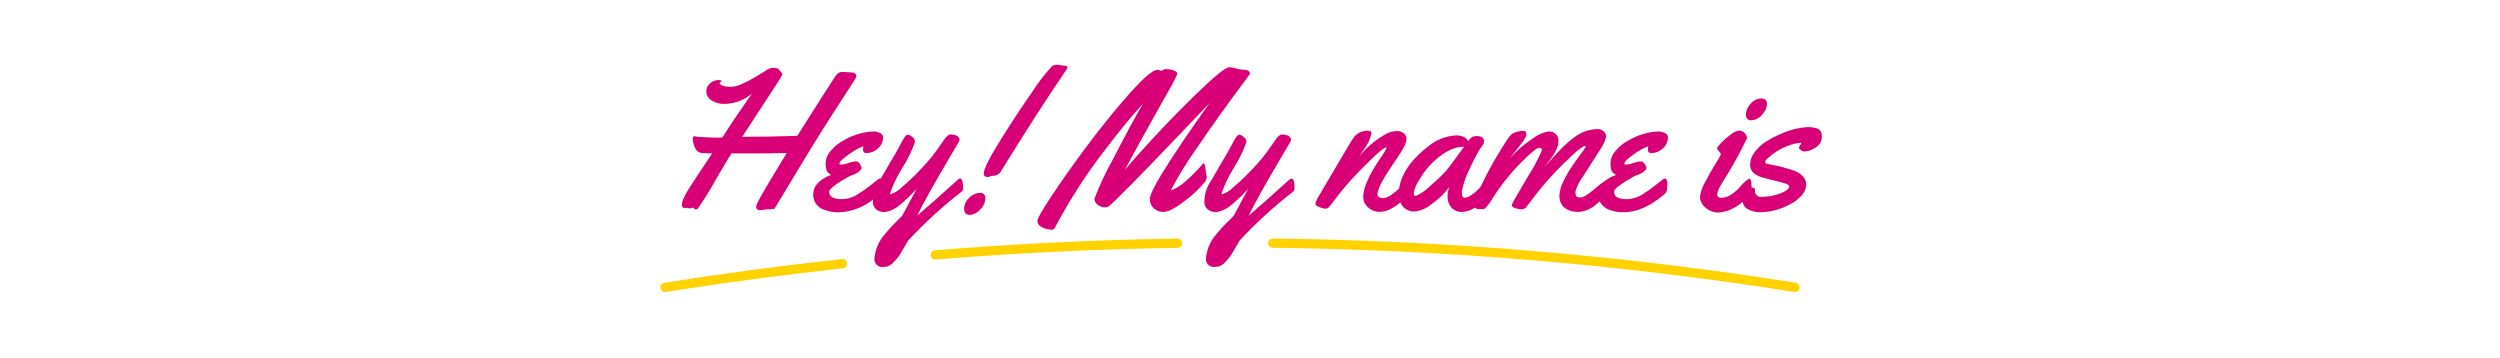
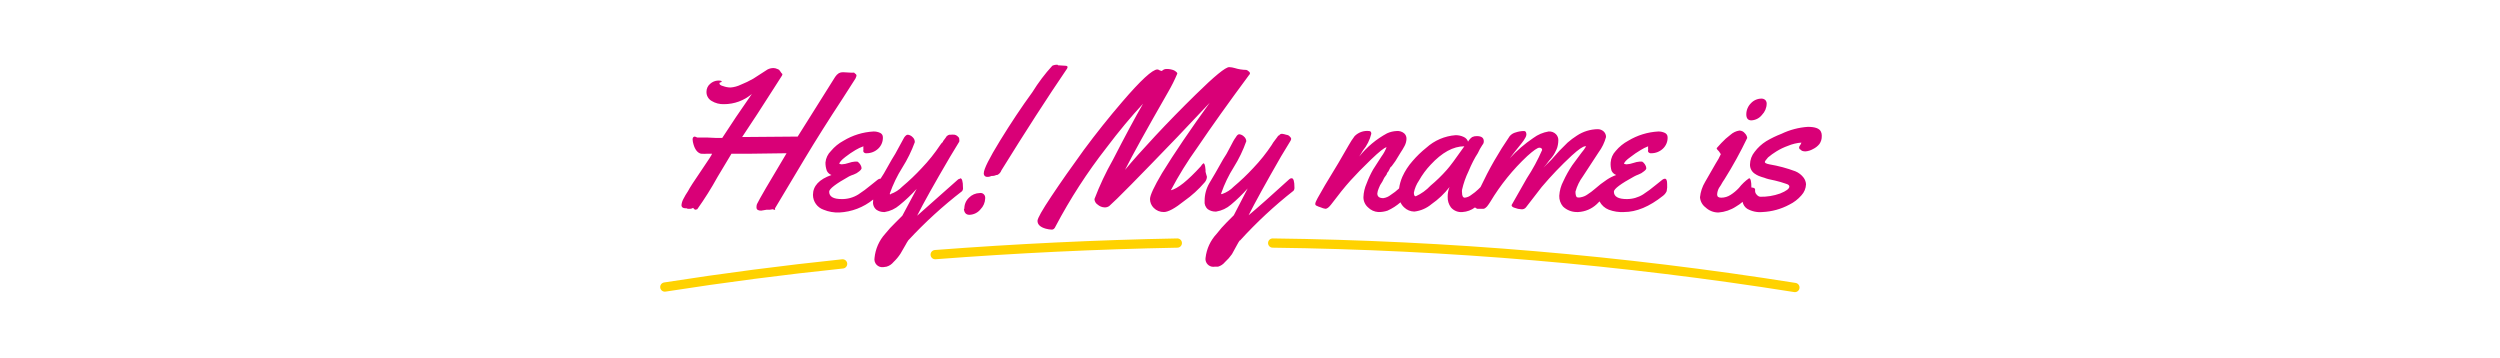
- <svg xmlns="http://www.w3.org/2000/svg" viewBox="0 0 540 77.153">
-   <defs>
-     <style>
-             .fill--pink {
-                 fill: #d90077;
-             }
- 
-             .stroke--yellow {
-                 fill: none;
-                 stroke: #ffd200;
-                 stroke-linecap: round;
-                 stroke-miterlimit: 10;
-                 stroke-width: 2px;
-             }
-         </style>
-   </defs>
-   <g>
-     <g class="fill--pink">
-       <path d="M183.863,15.658h.268a.355.355,0,0,1,.155.02.25.25,0,0,0,.084.031.191.191,0,0,1,.092.051,1.923,1.923,0,0,0,.287.185.532.532,0,0,1,.249.433,2.766,2.766,0,0,1-.486,1.026q-.481.77-2.482,3.846-4.615,7.065-8.259,13.1-6.3,10.485-6.364,10.547a.277.277,0,0,0-.082.128.147.147,0,0,1-.162.129h0l-.288-.061-.555.143-.331-.061-.351.061h-.122l-1.154.164q-1.026,0-1.026-.7a1.9,1.9,0,0,1,.186-.72q.641-1.5,6.427-10.938-3.812.1-7.519.1L158,33.123q-1.091,1.751-2.986,4.965a70.826,70.826,0,0,1-4.365,7.075,1.774,1.774,0,0,1-.434.072.4.4,0,0,1-.308-.2c-.1-.128-.162-.2-.2-.2a.661.661,0,0,0-.215.082,1.07,1.07,0,0,1-.474.082l-.475-.02-.184-.128c-.014,0-.032.02-.052.061s-.073.062-.155.062q-.885,0-.886-.741a3.429,3.429,0,0,1,.352-1.3,15.173,15.173,0,0,1,.916-1.751q.564-.948,2.925-4.487t2.359-3.553c-.262-.013-.564-.026-.907-.041a9.1,9.1,0,0,1-1.484-.082q-1.173-.206-1.607-1.937a4.427,4.427,0,0,1-.206-1.112c0-.371.158-.557.474-.556l.536.143,1.977.1q1.566.082,2.246.082l1.175-.041q2.676-4.2,6.41-9.5a9.3,9.3,0,0,1-6.032,2.243,4.766,4.766,0,0,1-2.7-.751,2.225,2.225,0,0,1-1.132-1.905,2.176,2.176,0,0,1,.864-1.823,2.741,2.741,0,0,1,1.647-.67q.783,0,.784.248c0,.055-.072.116-.217.184s-.215.139-.215.207q0,.328.72.587a4.758,4.758,0,0,0,1.618.256,6.217,6.217,0,0,0,2.213-.524,20.991,20.991,0,0,0,2.723-1.356q1.977-1.155,3.131-1.917a2.783,2.783,0,0,1,1.24-.327,1.915,1.915,0,0,1,.834.128,1.353,1.353,0,0,1,.385.268,2.681,2.681,0,0,1,.268.35,1.586,1.586,0,0,0,.277.329.329.329,0,0,1,.136.257,1.2,1.2,0,0,1-.155.454q-.155.311-1.576,2.5t-3.655,5.6q-2.237,3.41-3.266,5.015,5.5,0,11.884-.2,7.768-12.255,8.205-12.854a2.588,2.588,0,0,1,.784-.782,1.819,1.819,0,0,1,.864-.186Z" />
-       <path d="M207.384,38.582a.736.736,0,0,0-.454.186q-5.682,5.172-8.815,7.807,1.935-4,7.086-12.693,1.751-2.947,1.915-3.264a1.212,1.212,0,0,0,.166-.513.655.655,0,0,0-.207-.421,3.174,3.174,0,0,1-.237-.268,1.345,1.345,0,0,0-.678-.268,4.389,4.389,0,0,0-.846-.128.73.73,0,0,0-.5.206c-.1.068-.186.136-.268.2a1.974,1.974,0,0,0-.278.3l-.268.34c-.075.1-.172.229-.288.4s-.214.309-.288.413-.176.256-.3.442a36.181,36.181,0,0,1-4.038,5.006,46.123,46.123,0,0,1-4.212,4.047,6.376,6.376,0,0,1-2.464,1.576.145.145,0,0,1-.166-.12h0a.155.155,0,0,1,0-.043,27.3,27.3,0,0,1,2.7-5.582,28.457,28.457,0,0,0,2.693-5.541,1.366,1.366,0,0,0-.586-1.1,1.728,1.728,0,0,0-.958-.464c-.246,0-.513.216-.782.648s-.674,1.154-1.195,2.153a30.164,30.164,0,0,1-1.524,2.637q-.785,1.419-1.7,2.949c-.256.429-.475.793-.668,1.117a.383.383,0,0,0-.143-.047,1,1,0,0,0-.485.227q-.32.228-1.524,1.2a27.879,27.879,0,0,1-2.708,1.924,6.6,6.6,0,0,1-3.523,1.111q-2.739,0-2.74-1.606,0-.907,4.348-3.334a7.147,7.147,0,0,1,.906-.36,3.776,3.776,0,0,0,1.214-.691q.535-.452.536-.731a1.584,1.584,0,0,0-.309-.761,1.8,1.8,0,0,0-.577-.629,2.055,2.055,0,0,0-.525-.042,5.358,5.358,0,0,0-1.411.341,5.326,5.326,0,0,1-1.493.34c-.322,0-.485-.055-.485-.165q0-.5,1.319-1.5a20.7,20.7,0,0,1,2.225-1.525,9.6,9.6,0,0,1,1.647-.761,2.824,2.824,0,0,0-.083.679.986.986,0,0,0,.146.567.672.672,0,0,0,.6.217,3.575,3.575,0,0,0,2.5-1.026,3.185,3.185,0,0,0,1.1-2.39,1.025,1.025,0,0,0-.7-.927,3.2,3.2,0,0,0-1.379-.329,13.958,13.958,0,0,0-6.469,1.956,9.129,9.129,0,0,0-2.75,2.214,4.094,4.094,0,0,0-1.121,2.554,4.952,4.952,0,0,0,.225,1.752,1.817,1.817,0,0,0,1.009.9q-3.933,1.464-3.933,4.305a3.407,3.407,0,0,0,2.308,3.213,8.144,8.144,0,0,0,3.356.577,12.568,12.568,0,0,0,7.276-2.765c-.007.119-.025.235-.025.355a2.052,2.052,0,0,0,.781,1.843,2.836,2.836,0,0,0,1.589.526h.142a6.4,6.4,0,0,0,3.255-1.514,32.979,32.979,0,0,0,3.667-3.512q-2.966,5.6-3.091,5.777t-1.464,1.484a25.023,25.023,0,0,0-2.224,2.436,9.115,9.115,0,0,0-2.328,5.256,1.688,1.688,0,0,0,1.9,1.921c.11,0,.361-.025.751-.072A2.909,2.909,0,0,0,193,56.655a10.056,10.056,0,0,0,1.472-1.824q.6-.957,1.123-1.894a8.94,8.94,0,0,1,.629-1.041,94.369,94.369,0,0,1,11.6-10.588,1.027,1.027,0,0,0,.2-.761Q208.022,38.582,207.384,38.582Z" />
-       <path d="M208.25,45.1a3.236,3.236,0,0,1,1.092-2.368,3.279,3.279,0,0,1,2.3-1.06,1.061,1.061,0,0,1,1.2.894,1.077,1.077,0,0,1,0,.3,3.486,3.486,0,0,1-1.1,2.369,3.168,3.168,0,0,1-2.3,1.174Q208.251,46.411,208.25,45.1Zm20.229-31.09,1.585.206c.344,0,.513.111.513.33a1,1,0,0,1-.083.268q-6.386,9.372-14.213,22.06a1.738,1.738,0,0,1-.844.845.057.057,0,0,0-.042.021.361.361,0,0,1-.072.051.429.429,0,0,1-.128.051,1.954,1.954,0,0,1-.722.129.991.991,0,0,0-.576.128,1.15,1.15,0,0,1-.641.128.682.682,0,0,1-.765-.587.67.67,0,0,1,0-.2q0-1.381,3.532-7.051t6.933-10.538a38.1,38.1,0,0,1,4.344-5.617A2.167,2.167,0,0,1,228.479,14.009Z" />
-       <path d="M260.507,37.45l.165.784a2.077,2.077,0,0,1-.513,1.173,23.884,23.884,0,0,1-4.359,4.068q-3,2.3-4.419,2.3a2.941,2.941,0,0,1-2.223-.834,2.673,2.673,0,0,1-.8-1.9q0-1.282,2.677-5.642,4.017-6.488,10.257-15.16-1.32,1.36-7,7.332Q241.7,42.75,239.577,44.5a1.571,1.571,0,0,1-1.026.287,2.4,2.4,0,0,1-1.41-.545,1.535,1.535,0,0,1-.741-1.225v-.1a62.173,62.173,0,0,1,3.975-8.462q3.891-7.6,6.529-12.091-3.892,4.286-7.868,9.558a113.945,113.945,0,0,0-11.062,17.052c-.206.439-.459.659-.762.659a5.774,5.774,0,0,1-1.318-.226q-1.812-.5-1.812-1.731,0-.742,3.027-5.3t7.024-9.971q4-5.4,8.281-10.411,5.911-6.924,7.6-6.923a1.066,1.066,0,0,1,.513.128,1.041,1.041,0,0,0,.308.128.181.181,0,0,0,.128-.062,1.327,1.327,0,0,1,1.059-.329,4.057,4.057,0,0,1,1.545.309c.5.206.753.44.753.7a34.313,34.313,0,0,1-2.061,3.935q-6.9,12.234-9.269,16.808,2.268-2.739,6.478-7.271t8.847-9.042q6.035-5.858,7.209-5.858a4.621,4.621,0,0,1,1.195.206,8.774,8.774,0,0,0,2.451.371,1.129,1.129,0,0,1,.567.279.607.607,0,0,1,.235.442.538.538,0,0,1-.128.37q-6.678,8.916-11.273,15.711a78.992,78.992,0,0,0-5.663,9.187q2.165-.453,6.448-5.17a3.655,3.655,0,0,1,.266-.33,1.418,1.418,0,0,0,.144-.165q.352-.412.536.513.082.537.113.751c.021.145.042.3.062.454A2.792,2.792,0,0,1,260.507,37.45Z" />
-       <path d="M267.82,51.894a9.248,9.248,0,0,0-.628,1.041q-.524.936-1.123,1.895a10.013,10.013,0,0,1-1.469,1.82,2.909,2.909,0,0,1-1.463.937q-.588.072-.751.072a1.683,1.683,0,0,1-1.9-1.434v0a1.664,1.664,0,0,1,0-.478,9.125,9.125,0,0,1,2.327-5.257,25.023,25.023,0,0,1,2.224-2.436q1.343-1.3,1.463-1.48t3.09-5.777a33.33,33.33,0,0,1-3.666,3.512,6.42,6.42,0,0,1-3.255,1.514h-.145a2.832,2.832,0,0,1-1.586-.526,2.053,2.053,0,0,1-.782-1.843,7.525,7.525,0,0,1,1.05-3.79q.372-.642,1.282-2.163t1.7-2.949q.74-1.133,1.525-2.637t1.193-2.153c.275-.431.536-.648.784-.648a1.737,1.737,0,0,1,.959.464,1.37,1.37,0,0,1,.585,1.1,28.316,28.316,0,0,1-2.7,5.541,27.275,27.275,0,0,0-2.693,5.582.145.145,0,0,0,.123.164.1.1,0,0,0,.043,0,6.394,6.394,0,0,0,2.461-1.575,46.123,46.123,0,0,0,4.212-4.047,36.227,36.227,0,0,0,4.036-5.006c.124-.192.224-.34.3-.442s.17-.241.287-.413.213-.3.29-.4.164-.208.268-.339a1.974,1.974,0,0,1,.278-.3c.081-.069.171-.137.268-.205a.735.735,0,0,1,.5-.207,4.439,4.439,0,0,1,.843.129,1.355,1.355,0,0,1,.681.268,3,3,0,0,0,.236.268.65.65,0,0,1,.207.421,1.212,1.212,0,0,1-.166.513q-.165.32-1.915,3.264-5.151,8.693-7.086,12.693,3.132-2.636,8.817-7.807a.715.715,0,0,1,.452-.186q.642,0,.641,1.958a1.03,1.03,0,0,1-.2.762A94.461,94.461,0,0,0,267.82,51.894Z" />
-       <path d="M378.3,25.977a3.131,3.131,0,0,0,2.277-1.184,3.527,3.527,0,0,0,1.091-2.36,1.134,1.134,0,0,0-.33-.865,1.244,1.244,0,0,0-.884-.308,3.1,3.1,0,0,0-2.3,1.122,3.449,3.449,0,0,0-1.041,2.359Q377.114,25.978,378.3,25.977Z" />
-       <path d="M393.327,28.45q-.535-.988-2.82-.988a15.573,15.573,0,0,0-5.743,1.42,21.711,21.711,0,0,0-3.233,1.667,9.266,9.266,0,0,0-2.5,2.277,4.429,4.429,0,0,0-1,2.678A2.31,2.31,0,0,0,379,37.535a4.655,4.655,0,0,0,.886.513,10.746,10.746,0,0,0,1.174.4q.739.218,2.378.6a21.569,21.569,0,0,1,2.329.641q.69.256.691.607,0,.742-1.907,1.484a12.056,12.056,0,0,1-4.377.741,1.1,1.1,0,0,1-.72-.371,1.179,1.179,0,0,1-.393-.886l.022-.329c0-.273-.256-.413-.747-.427V40.42q0-1.856-.536-1.855a10.2,10.2,0,0,0-2.2,2.08,9.227,9.227,0,0,1-1.762,1.432,3.663,3.663,0,0,1-1.966.649c-.631,0-.949-.233-.949-.7a3.264,3.264,0,0,1,.413-1.381c.137-.256.256-.484.36-.669s.247-.419.433-.7.3-.464.34-.546a90.069,90.069,0,0,0,4.9-8.919,1.671,1.671,0,0,0-.513-1.05,1.538,1.538,0,0,0-1.164-.577,3.741,3.741,0,0,0-1.875.9,14.766,14.766,0,0,0-2.08,1.813q-.855.918-.855,1.132c0,.145.142.368.423.67s.421.5.421.607a13.692,13.692,0,0,1-1.132,1.988q-1.131,1.833-2.266,4a8.011,8.011,0,0,0-1.132,3.3,3.093,3.093,0,0,0,1.173,2.224,3.969,3.969,0,0,0,2.8,1.091A7.981,7.981,0,0,0,375,44.633a8.831,8.831,0,0,0,1.419-1.026,2.275,2.275,0,0,0,.9,1.464,5.635,5.635,0,0,0,3.4.753A13.532,13.532,0,0,0,386.5,44.2a8.18,8.18,0,0,0,2.6-1.923,3.69,3.69,0,0,0,1.052-2.491,2.658,2.658,0,0,0-.513-1.422,4.317,4.317,0,0,0-1.852-1.4,30.415,30.415,0,0,0-5.6-1.462q-.948-.186-.947-.484c0-.2.232-.513.7-.937a14.491,14.491,0,0,1,1.761-1.34,13.09,13.09,0,0,1,2.544-1.265,9.16,9.16,0,0,1,2.842-.63,1.526,1.526,0,0,1-.288.546.819.819,0,0,0-.207.506c0,.165.052.268.155.309A.6.6,0,0,1,389,32.4a.787.787,0,0,0,.256.217A1.986,1.986,0,0,0,390,32.7a3.9,3.9,0,0,0,1.586-.494,4.016,4.016,0,0,0,1.462-1.113,2.783,2.783,0,0,0,.463-1.709v-.144A1.825,1.825,0,0,0,393.327,28.45Z" />
-       <path d="M359.606,38.561a.975.975,0,0,0-.483.227q-.321.227-1.525,1.2a28.055,28.055,0,0,1-2.709,1.923,6.587,6.587,0,0,1-3.523,1.111q-2.739,0-2.738-1.606,0-.906,4.346-3.333a7.139,7.139,0,0,1,.905-.361,3.79,3.79,0,0,0,1.217-.691c.356-.3.536-.545.536-.73a1.586,1.586,0,0,0-.311-.762,1.765,1.765,0,0,0-.577-.628,2,2,0,0,0-.524-.043,5.351,5.351,0,0,0-1.41.341,5.29,5.29,0,0,1-1.494.34c-.323,0-.483-.055-.483-.165q0-.493,1.318-1.5a20.432,20.432,0,0,1,2.224-1.524,9.54,9.54,0,0,1,1.648-.762,2.836,2.836,0,0,0-.081.68,1,1,0,0,0,.143.566.675.675,0,0,0,.6.217,3.575,3.575,0,0,0,2.5-1.026,3.188,3.188,0,0,0,1.1-2.39,1.027,1.027,0,0,0-.7-.927,3.235,3.235,0,0,0-1.382-.329,13.977,13.977,0,0,0-6.468,1.956,9.1,9.1,0,0,0-2.749,2.215,4.092,4.092,0,0,0-1.123,2.553,4.953,4.953,0,0,0,.227,1.752,1.816,1.816,0,0,0,1.01.9,9.106,9.106,0,0,0-2.031,1.035,22.25,22.25,0,0,0-2.6,1.973,13.473,13.473,0,0,1-1.6,1.235,3.356,3.356,0,0,1-1.39.641,1.584,1.584,0,0,1-.845-.129q-.35-.176-.35-1.121a10.05,10.05,0,0,1,1.659-3.307q1.659-2.626,3.334-5.232a9.83,9.83,0,0,0,1.666-3.295,1.551,1.551,0,0,0-.534-1.185,1.866,1.866,0,0,0-1.318-.494,8.393,8.393,0,0,0-4.512,1.4,16.262,16.262,0,0,0-2,1.556q-1.074.959-1.782,1.719t-1.74,1.9q-1.026,1.134-1.608,1.709c.027-.04.2-.254.526-.641s.536-.641.641-.782l.565-.751a6.445,6.445,0,0,0,.587-.886l.424-.824a3.791,3.791,0,0,0,.339-.927,5.615,5.615,0,0,0,.093-1.113,1.837,1.837,0,0,0-.545-1.257,2.042,2.042,0,0,0-1.577-.6,7.6,7.6,0,0,0-3.3,1.431,28.608,28.608,0,0,0-5.1,4.359q.128-.163,1.026-1.282t1.565-1.977a7.321,7.321,0,0,0,.823-1.246,1.634,1.634,0,0,0,.165-.608q0-.8-.512-.8a5.726,5.726,0,0,0-1.783.3,2.522,2.522,0,0,0-1.329.876,78.537,78.537,0,0,0-6.262,10.94c-.152.159-.3.324-.452.482a10.6,10.6,0,0,1-1.5,1.256,2.72,2.72,0,0,1-1.463.588q-.618,0-.618-1.134a2.077,2.077,0,0,1,.063-.577,18.31,18.31,0,0,1,1.369-4.027q1.062-2.358,1.936-3.872a12.6,12.6,0,0,1,1.142-1.782,1.149,1.149,0,0,0,.268-.845q0-1.068-1.564-1.07a2.108,2.108,0,0,0-1.019.2,3.077,3.077,0,0,0-.836.938,1.68,1.68,0,0,0-.885-.927,3.868,3.868,0,0,0-1.812-.37,10.559,10.559,0,0,0-6.3,2.677,21.8,21.8,0,0,0-2.987,2.832,13.466,13.466,0,0,0-2.194,3.44,9.674,9.674,0,0,0-.733,2.521,12.254,12.254,0,0,1-1.78,1.424,3.26,3.26,0,0,1-1.659.659q-1.236,0-1.236-.907a3.389,3.389,0,0,1,.289-1.2c.108-.256.215-.5.319-.72s.24-.481.412-.784l.433-.761q.175-.309.463-.769c.192-.306.329-.526.411-.65s.209-.32.385-.586.279-.434.319-.5.3-.443.785-1.144.867-1.282,1.163-1.741a16.165,16.165,0,0,0,.874-1.564,3.513,3.513,0,0,0,.433-1.5,1.523,1.523,0,0,0-.566-1.144,2.178,2.178,0,0,0-1.525-.512,5.523,5.523,0,0,0-2.151.512,19.706,19.706,0,0,0-6.015,5l.865-1.3a8.985,8.985,0,0,0,1.8-3.646q0-.617-.5-.618a3.761,3.761,0,0,0-3.131,1.174,17.218,17.218,0,0,0-1.282,1.977q-.369.66-2.264,3.832t-2.813,4.768q-.915,1.6-1.226,2.091c-.206.33-.354.574-.442.731a4.939,4.939,0,0,0-.278.6,1.745,1.745,0,0,0-.144.607.439.439,0,0,0,.164.371,4.927,4.927,0,0,0,.9.4,3.54,3.54,0,0,0,1.164.278q.432,0,1.112-.886,2.436-3.236,4.182-5.171t4.44-4.552q2.691-2.616,3.366-2.677l.041.041a8.321,8.321,0,0,1-1.132,1.987q-1.07,1.6-1.8,2.8a21.211,21.211,0,0,0-1.431,2.9,7.96,7.96,0,0,0-.7,3.017,2.872,2.872,0,0,0,1.071,2.256,3.416,3.416,0,0,0,2.162.948,5.877,5.877,0,0,0,2-.289,11.133,11.133,0,0,0,2.782-1.742,3.32,3.32,0,0,0,.782,1.124,3.175,3.175,0,0,0,2.286.844,6.958,6.958,0,0,0,3.615-1.545,17.717,17.717,0,0,0,3.923-3.769,5.264,5.264,0,0,0-.411,2.152,3.561,3.561,0,0,0,.782,2.235,2.9,2.9,0,0,0,2.436,1.01,5.079,5.079,0,0,0,2.692-.923c.021.016.028.019.05.037a1.407,1.407,0,0,0,.444.248h.37l1.009.041c.128,0,.364-.207.722-.618a9.821,9.821,0,0,0,.721-.907,45.831,45.831,0,0,1,8.077-9.907q1.893-1.812,2.5-1.813c.4,0,.607.166.608.5A40.458,40.458,0,0,1,329.8,38.5q-3.276,5.572-3.275,5.778c0,.276.241.5.721.669a4.128,4.128,0,0,0,1.391.257,1.148,1.148,0,0,0,.979-.412q2.692-3.523,3.419-4.387a77.119,77.119,0,0,1,6.509-6.8q2.2-2.058,2.842-2.059c.109,0,.164.034.164.1a8.8,8.8,0,0,1-.9,1.33q-.9,1.226-1.967,2.749a23.607,23.607,0,0,0-1.966,3.4,7.68,7.68,0,0,0-.9,3.192,3.41,3.41,0,0,0,.813,2.276,4.293,4.293,0,0,0,2.936,1.164,1.907,1.907,0,0,0,.329.02,6.293,6.293,0,0,0,3.915-1.666c.256-.212.484-.412.709-.612a3.824,3.824,0,0,0,1.947,1.765,8.137,8.137,0,0,0,3.358.577q3.933,0,8.342-3.589a2.641,2.641,0,0,0,.825-.938,5.459,5.459,0,0,0,.153-1.57Q360.149,38.56,359.606,38.561ZM312.5,36.729a31.807,31.807,0,0,1-3.5,3.347,10.067,10.067,0,0,1-3.214,2.276c-.274,0-.412-.241-.412-.722a7.078,7.078,0,0,1,1.123-2.677,17.206,17.206,0,0,1,2.461-3.358q3.769-3.912,7.293-3.914-2.8,3.854-3.749,5.049Z" />
-     </g>
-     <path class="stroke--yellow" d="M181.965,56.965q-19.208,2.073-38.324,5.1m58.35-7q26.136-2.142,52.353-2.522m20.573-.027a780.022,780.022,0,0,1,112.8,9.549" />
-   </g>
+ <svg xmlns="http://www.w3.org/2000/svg" viewBox="0 0 540 77.2">
+   <path d="M183.9 15.7h.2a.4.4 0 0 1 .2 0 .2.2 0 0 1 .2 0 2 2 0 0 0 .2.2.5.5 0 0 1 .3.5 2.8 2.8 0 0 1-.5 1l-2.5 3.9q-4.6 7-8.2 13L167.4 45a.3.3 0 0 0 0 .1.1.1 0 0 1-.2.2l-.3-.1-.6.1h-.7l-1.2.2q-1 0-1-.7a1.9 1.9 0 0 1 .1-.7q.7-1.5 6.4-11l-7.5.1H158l-3 5a70.8 70.8 0 0 1-4.4 7 1.8 1.8 0 0 1-.4.1.4.4 0 0 1-.3-.2l-.2-.2a.7.7 0 0 0-.2.1 1 1 0 0 1-.5.1h-.5l-.1-.1h-.2q-1 0-1-.7a3.4 3.4 0 0 1 .4-1.3 15.2 15.2 0 0 1 1-1.7q.5-1 2.9-4.5t2.3-3.6h-.9a9.1 9.1 0 0 1-1.5 0q-1.1-.3-1.6-2a4.4 4.4 0 0 1-.2-1.1c0-.4.2-.6.5-.6l.5.2h2l2.2.1h1.2q2.7-4.2 6.4-9.5a9.3 9.3 0 0 1-6 2.2 4.8 4.8 0 0 1-2.7-.7 2.2 2.2 0 0 1-1.1-2 2.2 2.2 0 0 1 .8-1.7 2.7 2.7 0 0 1 1.7-.7q.8 0 .8.2s-.1.2-.3.2-.2.2-.2.2q0 .4.8.6a4.8 4.8 0 0 0 1.6.3 6.2 6.2 0 0 0 2.2-.6 21 21 0 0 0 2.7-1.3l3.1-2a2.8 2.8 0 0 1 1.3-.3 2 2 0 0 1 .8.2 1.4 1.4 0 0 1 .4.2 2.7 2.7 0 0 1 .3.4 1.6 1.6 0 0 0 .2.3.3.3 0 0 1 .2.3 1.2 1.2 0 0 1-.2.4l-1.6 2.5-3.6 5.6-3.3 5 12-.1 8.1-12.9a2.6 2.6 0 0 1 .8-.8 1.8 1.8 0 0 1 .9-.2zm23.5 22.9a.7.7 0 0 0-.5.2l-8.8 7.8q2-4 7.1-12.7l2-3.3a1.2 1.2 0 0 0 0-.5.7.7 0 0 0-.1-.4 3.2 3.2 0 0 1-.3-.3 1.3 1.3 0 0 0-.6-.3 4.4 4.4 0 0 0-.9 0 .7.7 0 0 0-.5.1l-.3.2a2 2 0 0 0-.2.3l-.3.4-.3.4c0 .2-.2.3-.3.4l-.3.4a36.2 36.2 0 0 1-4 5 46.1 46.1 0 0 1-4.2 4 6.4 6.4 0 0 1-2.5 1.6.1.1 0 0 1-.2 0 .2.2 0 0 1 0-.1 27.3 27.3 0 0 1 2.7-5.6 28.5 28.5 0 0 0 2.7-5.5 1.4 1.4 0 0 0-.5-1.1 1.7 1.7 0 0 0-1-.5c-.3 0-.5.2-.8.6l-1.2 2.2a30.2 30.2 0 0 1-1.5 2.6l-1.7 3-.7 1.1a.4.4 0 0 0-.1 0 1 1 0 0 0-.5.2l-1.5 1.2a27.9 27.9 0 0 1-2.7 2 6.6 6.6 0 0 1-3.6 1q-2.7 0-2.7-1.6 0-.9 4.3-3.3a7.1 7.1 0 0 1 1-.4 3.8 3.8 0 0 0 1.2-.7q.5-.4.5-.7a1.6 1.6 0 0 0-.3-.8 1.8 1.8 0 0 0-.6-.6 2 2 0 0 0-.5 0 5.4 5.4 0 0 0-1.4.3 5.3 5.3 0 0 1-1.5.3l-.5-.1q0-.5 1.3-1.5a20.7 20.7 0 0 1 2.2-1.5 9.6 9.6 0 0 1 1.7-.8 2.8 2.8 0 0 0 0 .7 1 1 0 0 0 0 .5.7.7 0 0 0 .7.3 3.6 3.6 0 0 0 2.5-1 3.2 3.2 0 0 0 1-2.5 1 1 0 0 0-.6-.9 3.2 3.2 0 0 0-1.4-.3 14 14 0 0 0-6.5 2 9.1 9.1 0 0 0-2.7 2.2 4 4 0 0 0-1.2 2.5 5 5 0 0 0 .3 1.8 1.8 1.8 0 0 0 1 .9q-4 1.4-4 4.3a3.4 3.4 0 0 0 2.3 3.2 8.1 8.1 0 0 0 3.4.6 12.6 12.6 0 0 0 7.3-2.8v.3a2 2 0 0 0 .7 1.9 2.8 2.8 0 0 0 1.6.5h.2a6.4 6.4 0 0 0 3.2-1.5 33 33 0 0 0 3.7-3.5l-3.1 5.8-1.5 1.5a25 25 0 0 0-2.2 2.4 9.1 9.1 0 0 0-2.3 5.2 1.7 1.7 0 0 0 1.9 2l.7-.1a3 3 0 0 0 1.5-1 10 10 0 0 0 1.5-1.8l1.1-1.9a9 9 0 0 1 .6-1 94.4 94.4 0 0 1 11.6-10.6 1 1 0 0 0 .2-.8q0-2-.6-2zm.9 6.5a3.2 3.2 0 0 1 1-2.4 3.3 3.3 0 0 1 2.3-1 1 1 0 0 1 1.2.9 1 1 0 0 1 0 .3 3.5 3.5 0 0 1-1 2.3 3.2 3.2 0 0 1-2.4 1.2q-1.1 0-1.2-1.3zm20.2-31l1.6.1c.3 0 .5.1.5.3a1 1 0 0 1-.1.3q-6.4 9.4-14.2 22a1.7 1.7 0 0 1-.9 1 .4.4 0 0 1-.2 0 2 2 0 0 1-.7.2 1 1 0 0 0-.6.1 1.1 1.1 0 0 1-.6.1.7.7 0 0 1-.8-.6.7.7 0 0 1 0-.2q0-1.3 3.5-7t7-10.5a38.1 38.1 0 0 1 4.3-5.7 2.2 2.2 0 0 1 1.2-.2zm32 23.4l.2.7a2 2 0 0 1-.5 1.2 23.9 23.9 0 0 1-4.4 4q-3 2.4-4.4 2.4a3 3 0 0 1-2.2-.9 2.7 2.7 0 0 1-.8-1.9q0-1.2 2.6-5.6 4-6.5 10.3-15.2l-7 7.4q-12.6 13.1-14.7 14.9a1.6 1.6 0 0 1-1 .3 2.4 2.4 0 0 1-1.5-.6 1.5 1.5 0 0 1-.7-1.2 62.2 62.2 0 0 1 4-8.5q3.9-7.6 6.5-12.1-3.9 4.2-7.9 9.5a114 114 0 0 0-11 17c-.2.5-.5.7-.8.7a5.8 5.8 0 0 1-1.3-.2q-1.8-.5-1.8-1.7 0-.8 3-5.3t7-10q4-5.4 8.3-10.4 6-7 7.6-7a1 1 0 0 1 .5.2 1 1 0 0 0 .3.1.2.2 0 0 0 .2 0 1.3 1.3 0 0 1 1-.4 4 4 0 0 1 1.6.3c.5.3.7.5.7.7a34.3 34.3 0 0 1-2 4q-7 12.2-9.3 16.8 2.3-2.8 6.5-7.3t8.8-9q6-5.9 7.2-5.9a4.6 4.6 0 0 1 1.2.2 8.8 8.8 0 0 0 2.5.4 1.1 1.1 0 0 1 .5.3.6.6 0 0 1 .3.4.5.5 0 0 1-.2.4q-6.6 8.9-11.2 15.7a79 79 0 0 0-5.7 9.2q2.2-.5 6.5-5.2a3.7 3.7 0 0 1 .2-.3 1.4 1.4 0 0 0 .2-.2q.3-.4.5.5l.1.8v.4a2.8 2.8 0 0 1 .1.4zm7.3 14.4a9.2 9.2 0 0 0-.6 1l-1.1 2a10 10 0 0 1-1.5 1.7 3 3 0 0 1-1.5 1h-.7a1.7 1.7 0 0 1-2-1.4 1.7 1.7 0 0 1 0-.5 9.1 9.1 0 0 1 2.4-5.2A25 25 0 0 1 265 48l1.5-1.5 3-5.8a33.3 33.3 0 0 1-3.6 3.5 6.4 6.4 0 0 1-3.2 1.5h-.2a2.8 2.8 0 0 1-1.6-.5 2 2 0 0 1-.7-1.8 7.5 7.5 0 0 1 1-3.8l1.3-2.2 1.7-3q.7-1 1.5-2.6t1.2-2.1c.3-.5.5-.7.8-.7a1.7 1.7 0 0 1 1 .5 1.4 1.4 0 0 1 .5 1 28.3 28.3 0 0 1-2.7 5.6 27.3 27.3 0 0 0-2.7 5.6.1.1 0 0 0 .2.2 6.4 6.4 0 0 0 2.5-1.6 46.1 46.1 0 0 0 4.2-4 36.2 36.2 0 0 0 4-5l.3-.5.3-.4.3-.4.3-.4a2 2 0 0 1 .2-.3c.1 0 .2 0 .3-.2a.7.7 0 0 1 .5-.2 4.4 4.4 0 0 1 .9.2 1.4 1.4 0 0 1 .6.2 3 3 0 0 0 .3.3.7.7 0 0 1 .2.4 1.2 1.2 0 0 1-.2.5l-2 3.3q-5 8.7-7 12.7 3.1-2.6 8.8-7.8a.7.7 0 0 1 .5-.2q.6 0 .6 2a1 1 0 0 1-.2.7A94.5 94.5 0 0 0 267.8 52zM378.3 26a3.1 3.1 0 0 0 2.3-1.2 3.5 3.5 0 0 0 1-2.4 1.1 1.1 0 0 0-.3-.8 1.2 1.2 0 0 0-.8-.3 3.1 3.1 0 0 0-2.3 1 3.4 3.4 0 0 0-1 2.4q0 1.3 1.1 1.3zm15 2.4q-.5-1-2.8-1a15.6 15.6 0 0 0-5.7 1.5 21.7 21.7 0 0 0-3.3 1.6 9.3 9.3 0 0 0-2.5 2.3 4.4 4.4 0 0 0-1 2.7 2.3 2.3 0 0 0 1 2 4.7 4.7 0 0 0 .9.5 10.7 10.7 0 0 0 1.2.4q.7.3 2.3.6a21.6 21.6 0 0 1 2.4.7q.7.2.7.6 0 .7-2 1.5a12 12 0 0 1-4.3.7 1.1 1.1 0 0 1-.7-.4 1.2 1.2 0 0 1-.4-.8v-.4c0-.2-.3-.4-.8-.4q0-2-.5-2a10.2 10.2 0 0 0-2.2 2.1 9.2 9.2 0 0 1-1.8 1.5 3.7 3.7 0 0 1-2 .6c-.6 0-.9-.2-.9-.7a3.3 3.3 0 0 1 .4-1.4l.4-.6.4-.7.4-.6a90 90 0 0 0 4.9-8.9 1.7 1.7 0 0 0-.5-1 1.5 1.5 0 0 0-1.2-.6 3.7 3.7 0 0 0-1.9.9 14.8 14.8 0 0 0-2 1.8l-1 1.1c0 .2.2.4.5.7l.4.6a13.7 13.7 0 0 1-1.1 2l-2.3 4a8 8 0 0 0-1.1 3.3 3 3 0 0 0 1.2 2.2 4 4 0 0 0 2.8 1.1 8 8 0 0 0 3.8-1.3 8.8 8.8 0 0 0 1.4-1 2.3 2.3 0 0 0 1 1.5 5.6 5.6 0 0 0 3.3.7 13.5 13.5 0 0 0 5.8-1.6 8.2 8.2 0 0 0 2.6-2 3.7 3.7 0 0 0 1-2.4 2.7 2.7 0 0 0-.5-1.4 4.3 4.3 0 0 0-1.8-1.4 30.4 30.4 0 0 0-5.6-1.5q-1-.2-1-.5c0-.2.3-.5.7-1a14.5 14.5 0 0 1 1.8-1.3 13 13 0 0 1 2.5-1.2 9.2 9.2 0 0 1 2.9-.7 1.5 1.5 0 0 1-.3.6.8.8 0 0 0-.2.5l.1.3a.6.6 0 0 1 .3.2.8.8 0 0 0 .3.2 2 2 0 0 0 .7.1 3.9 3.9 0 0 0 1.6-.5 4 4 0 0 0 1.4-1.1 2.8 2.8 0 0 0 .5-1.7v-.2a1.8 1.8 0 0 0-.2-.8zm-33.7 10.2a1 1 0 0 0-.5.2l-1.5 1.2a28 28 0 0 1-2.7 2 6.6 6.6 0 0 1-3.5 1q-2.8 0-2.8-1.6 0-.9 4.4-3.3a7.1 7.1 0 0 1 .9-.4 3.8 3.8 0 0 0 1.2-.7c.4-.3.5-.5.5-.7a1.6 1.6 0 0 0-.3-.8 1.8 1.8 0 0 0-.6-.6 2 2 0 0 0-.5 0 5.4 5.4 0 0 0-1.4.3 5.3 5.3 0 0 1-1.5.3l-.5-.1q0-.5 1.4-1.5a20.4 20.4 0 0 1 2.2-1.5 9.5 9.5 0 0 1 1.6-.8 2.8 2.8 0 0 0 0 .7 1 1 0 0 0 0 .5.7.7 0 0 0 .7.3 3.6 3.6 0 0 0 2.5-1 3.2 3.2 0 0 0 1-2.5 1 1 0 0 0-.6-.9 3.2 3.2 0 0 0-1.4-.3 14 14 0 0 0-6.5 2 9.1 9.1 0 0 0-2.7 2.2 4 4 0 0 0-1.1 2.5 5 5 0 0 0 .2 1.8 1.8 1.8 0 0 0 1 .9 9.1 9.1 0 0 0-2 1 22.3 22.3 0 0 0-2.6 2 13.5 13.5 0 0 1-1.6 1.2 3.4 3.4 0 0 1-1.4.6 1.6 1.6 0 0 1-.9 0q-.3-.3-.3-1.2a10 10 0 0 1 1.6-3.3l3.4-5.2a9.8 9.8 0 0 0 1.6-3.3 1.6 1.6 0 0 0-.5-1.2 1.9 1.9 0 0 0-1.3-.5 8.4 8.4 0 0 0-4.5 1.4 16.3 16.3 0 0 0-2 1.5l-1.8 1.8-1.7 1.9-1.7 1.7.6-.7.6-.8.6-.7a6.4 6.4 0 0 0 .6-.9l.4-.8a3.8 3.8 0 0 0 .3-1 5.6 5.6 0 0 0 .1-1 1.8 1.8 0 0 0-.5-1.3 2 2 0 0 0-1.6-.6 7.6 7.6 0 0 0-3.3 1.4 28.6 28.6 0 0 0-5.1 4.4l1-1.3 1.6-2a7.3 7.3 0 0 0 .8-1.2 1.6 1.6 0 0 0 .2-.6q0-.8-.5-.8a5.7 5.7 0 0 0-1.8.3 2.5 2.5 0 0 0-1.3.8 78.5 78.5 0 0 0-6.3 11l-.5.5a10.6 10.6 0 0 1-1.5 1.2 2.7 2.7 0 0 1-1.4.6q-.6 0-.6-1.1a2 2 0 0 1 0-.6 18.3 18.3 0 0 1 1.4-4q1-2.4 2-3.9a12.6 12.6 0 0 1 1-1.8 1.1 1.1 0 0 0 .3-.8q0-1.1-1.5-1.1a2.1 2.1 0 0 0-1 .2 3 3 0 0 0-.9 1 1.7 1.7 0 0 0-.9-1 3.9 3.9 0 0 0-1.8-.4 10.6 10.6 0 0 0-6.3 2.7 21.8 21.8 0 0 0-3 2.9 13.5 13.5 0 0 0-2.2 3.4 9.7 9.7 0 0 0-.7 2.5 12.3 12.3 0 0 1-1.8 1.4 3.3 3.3 0 0 1-1.6.7q-1.3 0-1.3-1a3.4 3.4 0 0 1 .3-1.1l.3-.7.5-.8.4-.8.5-.7c.1-.4.3-.6.4-.7l.3-.6c.1-.3.3-.4.4-.5l.8-1.1 1.1-1.8a16.2 16.2 0 0 0 .9-1.5 3.5 3.5 0 0 0 .4-1.5 1.5 1.5 0 0 0-.5-1.2 2.2 2.2 0 0 0-1.6-.5 5.5 5.5 0 0 0-2.1.5 19.7 19.7 0 0 0-6 5l.8-1.3a9 9 0 0 0 1.8-3.6q0-.6-.5-.6a3.8 3.8 0 0 0-3.1 1.1 17.2 17.2 0 0 0-1.3 2l-2.2 3.8-2.9 4.8-1.2 2.1-.4.7a5 5 0 0 0-.3.6 1.7 1.7 0 0 0-.2.6.4.4 0 0 0 .2.4 5 5 0 0 0 1 .4 3.5 3.5 0 0 0 1 .3q.5 0 1.2-.9 2.4-3.2 4.2-5.2t4.4-4.5q2.7-2.6 3.4-2.7a8.3 8.3 0 0 1-1.1 2l-1.8 2.8a21.2 21.2 0 0 0-1.4 3 8 8 0 0 0-.7 3 2.9 2.9 0 0 0 1 2.2 3.4 3.4 0 0 0 2.2 1 5.9 5.9 0 0 0 2-.3 11.1 11.1 0 0 0 2.8-1.8 3.3 3.3 0 0 0 .8 1.1 3.2 3.2 0 0 0 2.2.9 7 7 0 0 0 3.7-1.6 17.7 17.7 0 0 0 3.9-3.7 5.3 5.3 0 0 0-.4 2.1 3.6 3.6 0 0 0 .7 2.3 2.9 2.9 0 0 0 2.5 1 5 5 0 0 0 2.7-1 1.4 1.4 0 0 0 .5.3h1.3c.2 0 .4-.1.8-.5a9.8 9.8 0 0 0 .7-1 45.8 45.8 0 0 1 8-9.9q2-1.8 2.6-1.8c.4 0 .6.2.6.5a40.5 40.5 0 0 1-3.3 6.1l-3.3 5.8c0 .3.3.5.7.6a4.1 4.1 0 0 0 1.4.3 1.1 1.1 0 0 0 1-.4l3.4-4.4a77.1 77.1 0 0 1 6.5-6.8q2.2-2 2.9-2h.2a8.8 8.8 0 0 1-1 1.4l-2 2.7a23.6 23.6 0 0 0-1.9 3.4 7.7 7.7 0 0 0-.9 3.2 3.4 3.4 0 0 0 .8 2.3 4.3 4.3 0 0 0 3 1.2 2 2 0 0 0 .3 0 6.3 6.3 0 0 0 4-1.7l.6-.6a3.8 3.8 0 0 0 2 1.8 8.1 8.1 0 0 0 3.3.5q4 0 8.4-3.5a2.6 2.6 0 0 0 .8-1 5.5 5.5 0 0 0 .1-1.6q0-1.1-.5-1.1zm-47.1-1.9a31.8 31.8 0 0 1-3.5 3.4 10 10 0 0 1-3.2 2.3c-.3 0-.4-.3-.4-.8a7 7 0 0 1 1.1-2.6 17.2 17.2 0 0 1 2.5-3.4q3.7-4 7.3-4-2.8 4-3.8 5.1z" fill="#d90077" />
+   <path d="M182 57q-19.2 2-38.4 5m58.4-7q26.1-2 52.3-2.5m20.6 0a780 780 0 0 1 112.8 9.6" fill="none" stroke="#ffd200" stroke-linecap="round" stroke-miterlimit="10" stroke-width="2" />
</svg>
